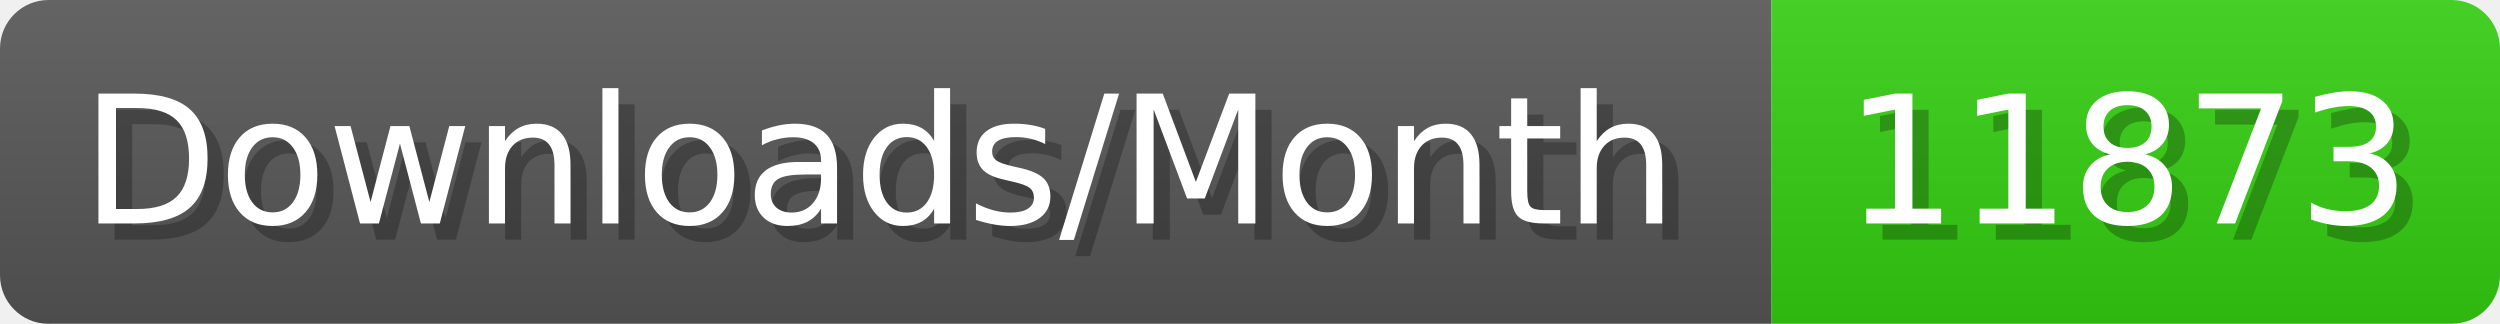
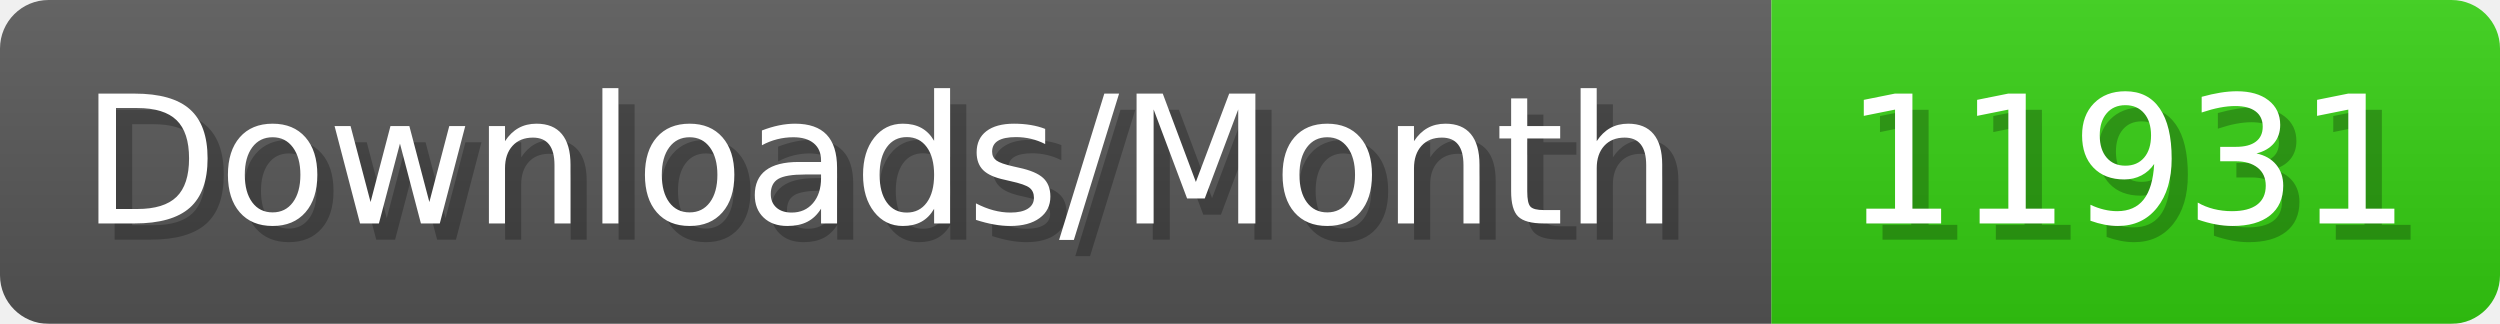
- <svg xmlns="http://www.w3.org/2000/svg" width="154.4" height="20" viewBox="0 0 1544 200" role="img" aria-label="Downloads/Month: 11873">
+ <svg xmlns="http://www.w3.org/2000/svg" width="154.4" height="20" viewBox="0 0 1544 200" role="img" aria-label="Downloads/Month: 11931">
  <linearGradient id="YlXUI" x2="0" y2="100%">
    <stop offset="0" stop-opacity=".1" stop-color="#EEE" />
    <stop offset="1" stop-opacity=".1" />
  </linearGradient>
  <mask id="JHhop">
    <rect width="1544" height="200" rx="30" fill="#FFF" />
  </mask>
  <g mask="url(#JHhop)">
    <rect width="1094" height="200" fill="#555" />
    <rect width="450" height="200" fill="#3C1" x="1094" />
    <rect width="1544" height="200" fill="url(#YlXUI)" />
  </g>
  <g aria-hidden="true" fill="#fff" text-anchor="start" font-family="Verdana,DejaVu Sans,sans-serif" font-size="110">
    <text x="60" y="148" textLength="994" fill="#000" opacity="0.25">Downloads/Month</text>
    <text x="50" y="138" textLength="994">Downloads/Month</text>
-     <text x="1149" y="148" textLength="350" fill="#000" opacity="0.25">11873</text>
-     <text x="1139" y="138" textLength="350">11873</text>
+     <text x="1149" y="148" textLength="350" fill="#000" opacity="0.25">11931</text>
+     <text x="1139" y="138" textLength="350">11931</text>
  </g>
</svg>
